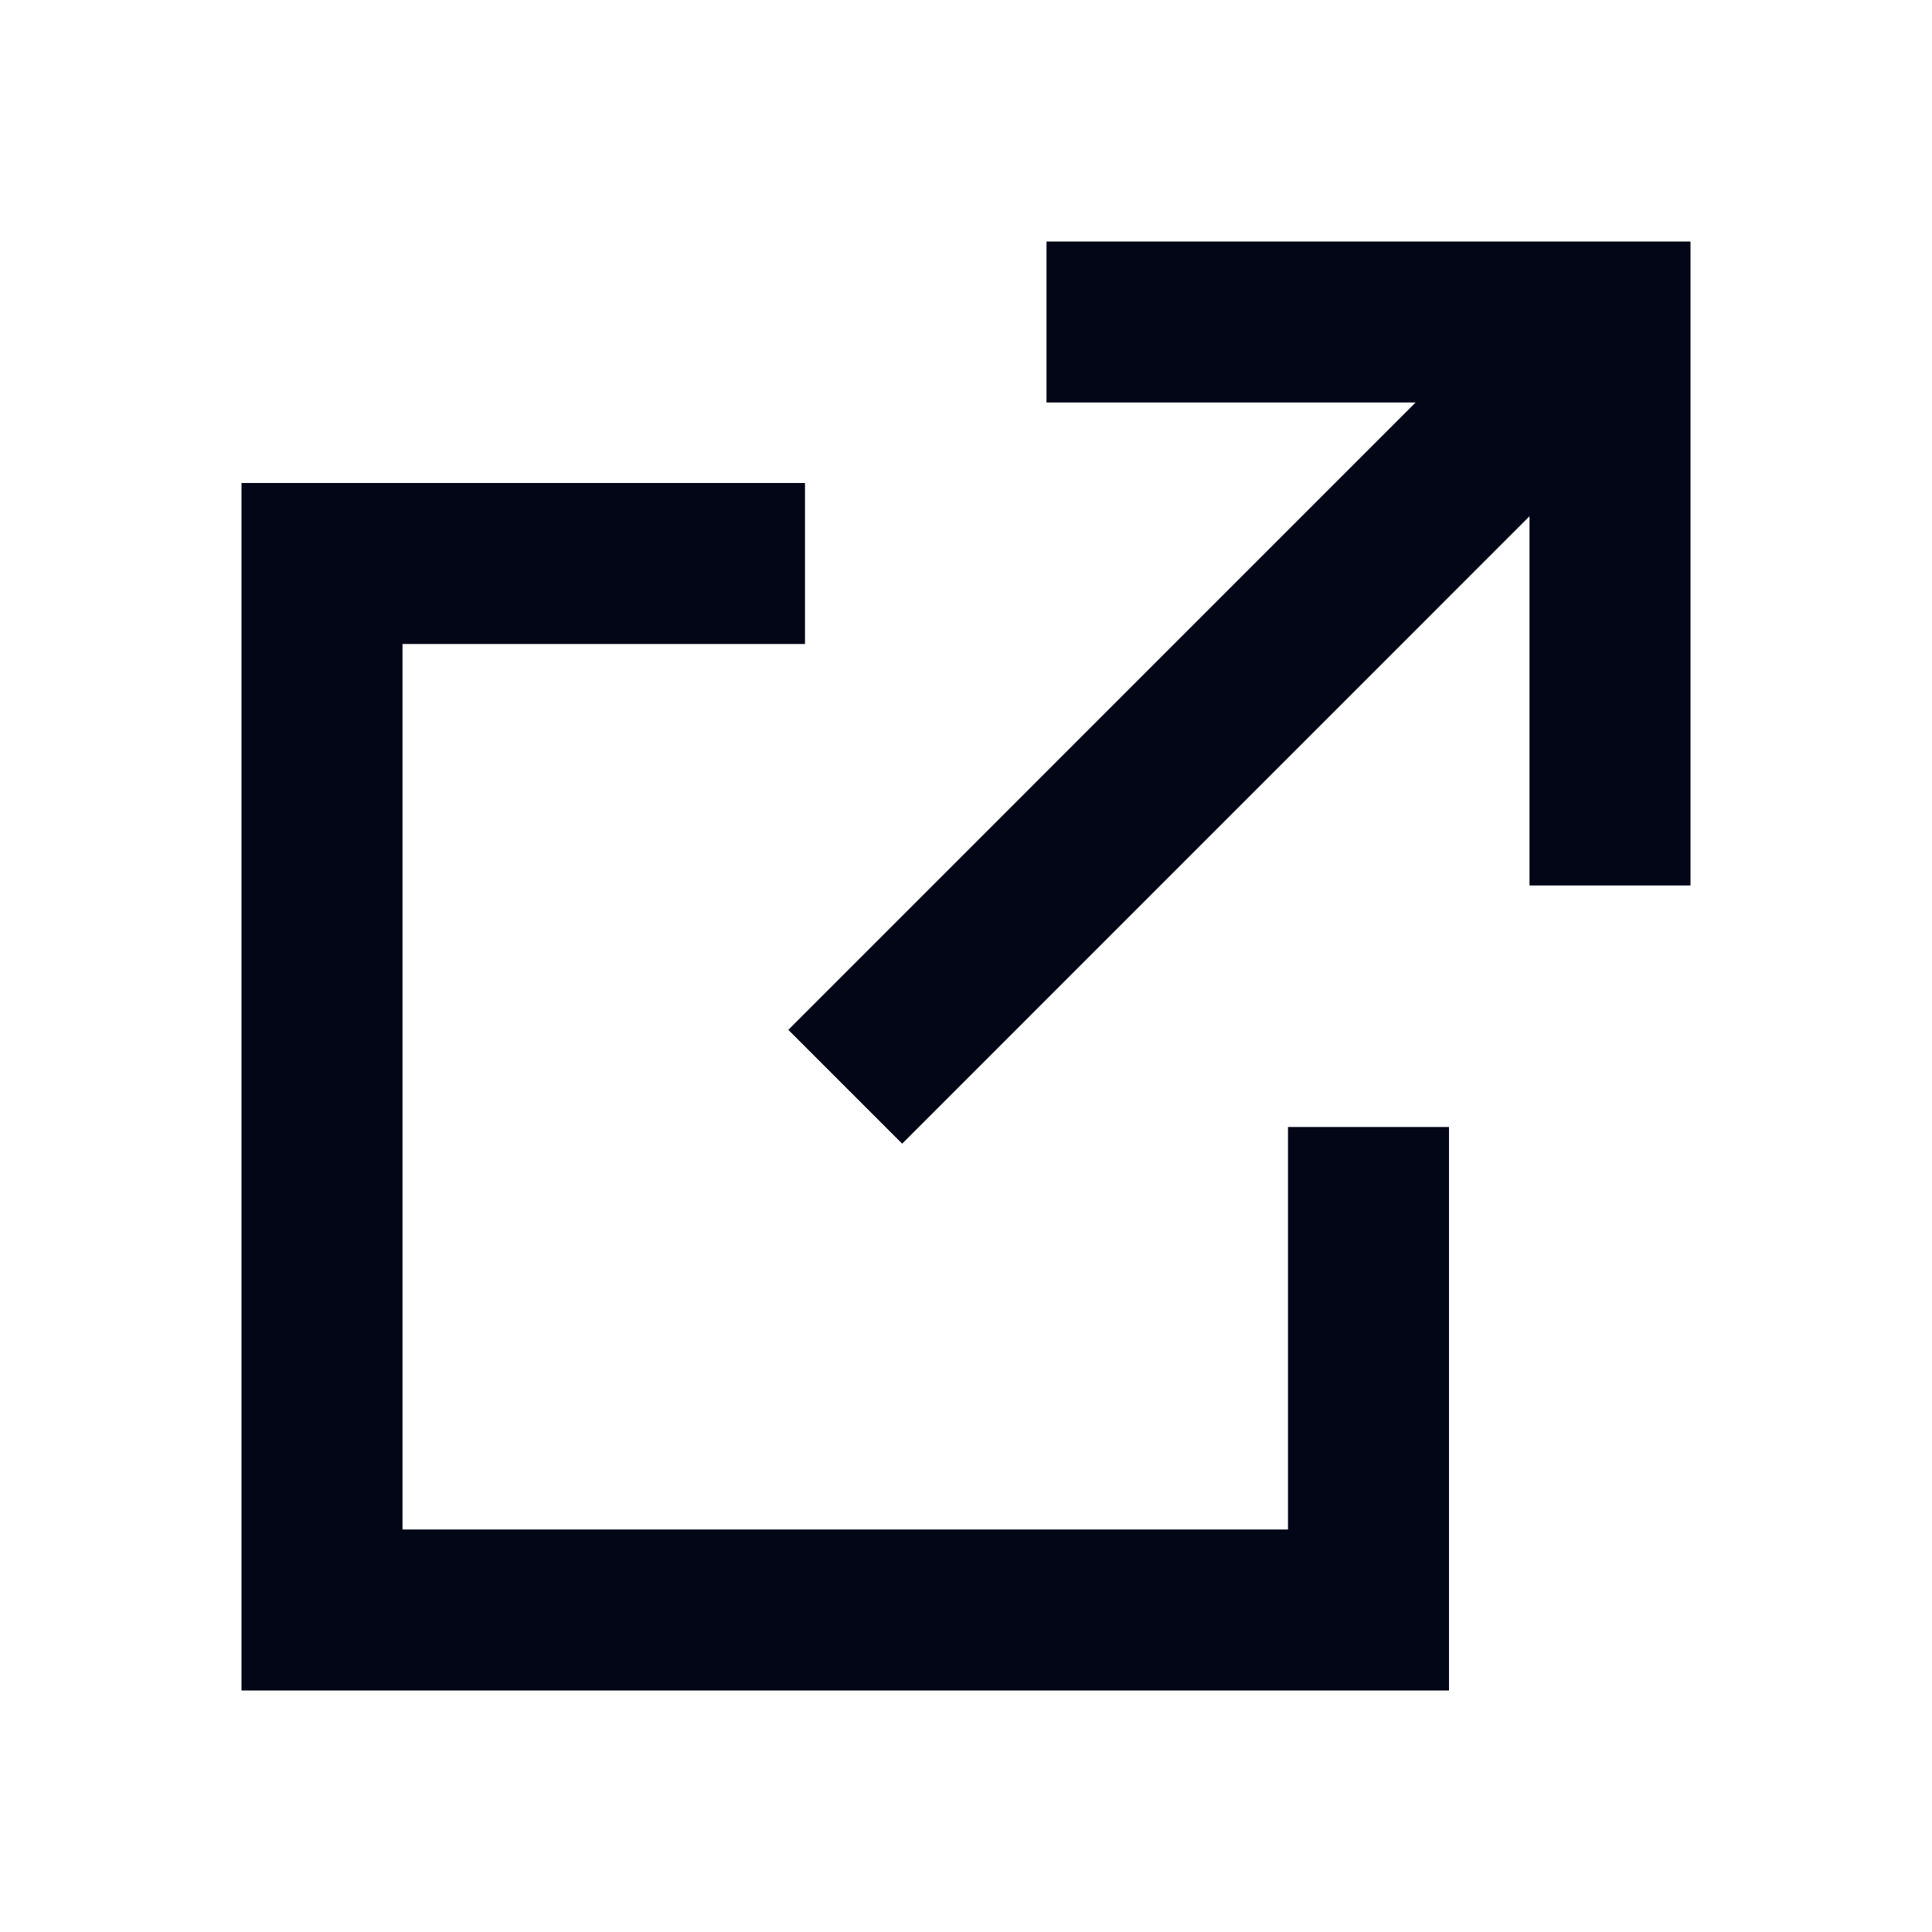
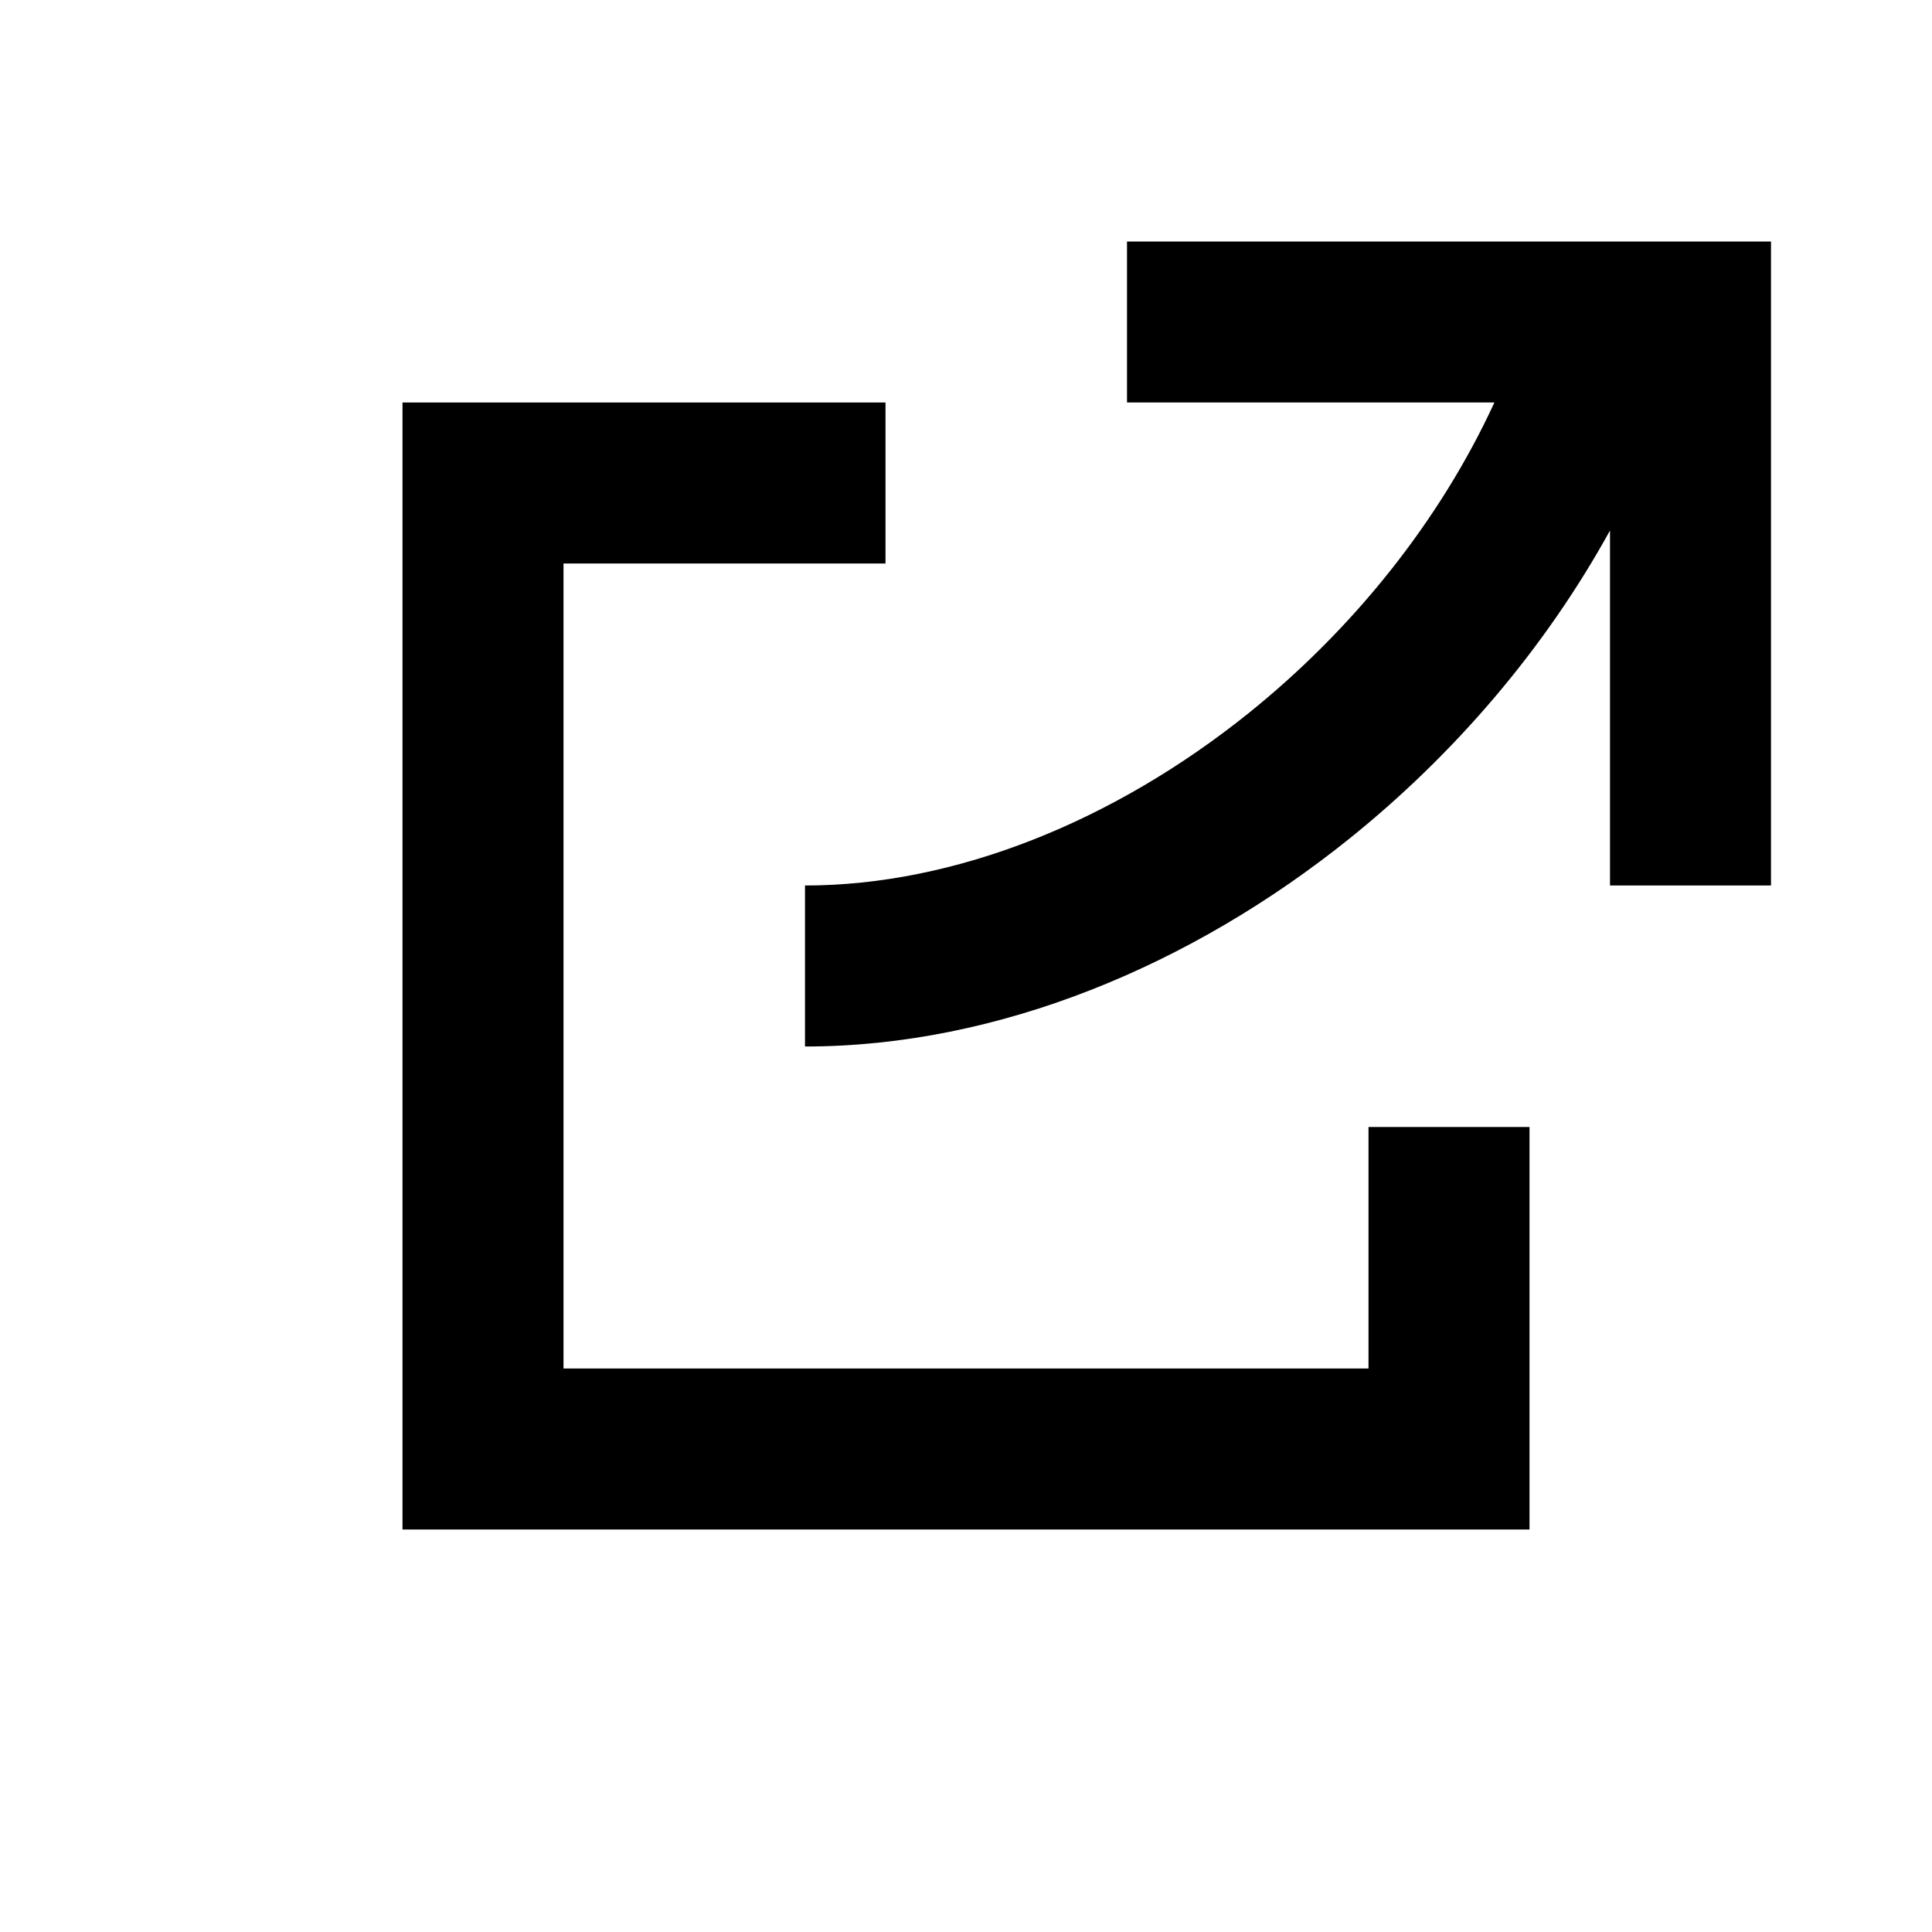
<svg xmlns="http://www.w3.org/2000/svg" width="24" height="24" viewBox="0 0 24 24" fill="none">
-   <path d="M10 8H5V19H16V14H18V21H3V6H10V8Z" fill="#020617" />
-   <path d="M21 11H19L19 6.413L11.207 14.207L9.793 12.793L17.585 5H13V3H21V11Z" fill="#020617" />
+   <path d="M20 11H22V3H14V5H18.564C17.887 6.471 16.81 7.815 15.508 8.861C13.834 10.205 11.861 11 10 11V13C12.412 13 14.814 11.983 16.76 10.42C18.059 9.377 19.188 8.065 20 6.59V11Z" fill="black" />
+   <path d="M7 7H11V5H5V19H19V14H17V17H7V7Z" fill="black" />
</svg>
